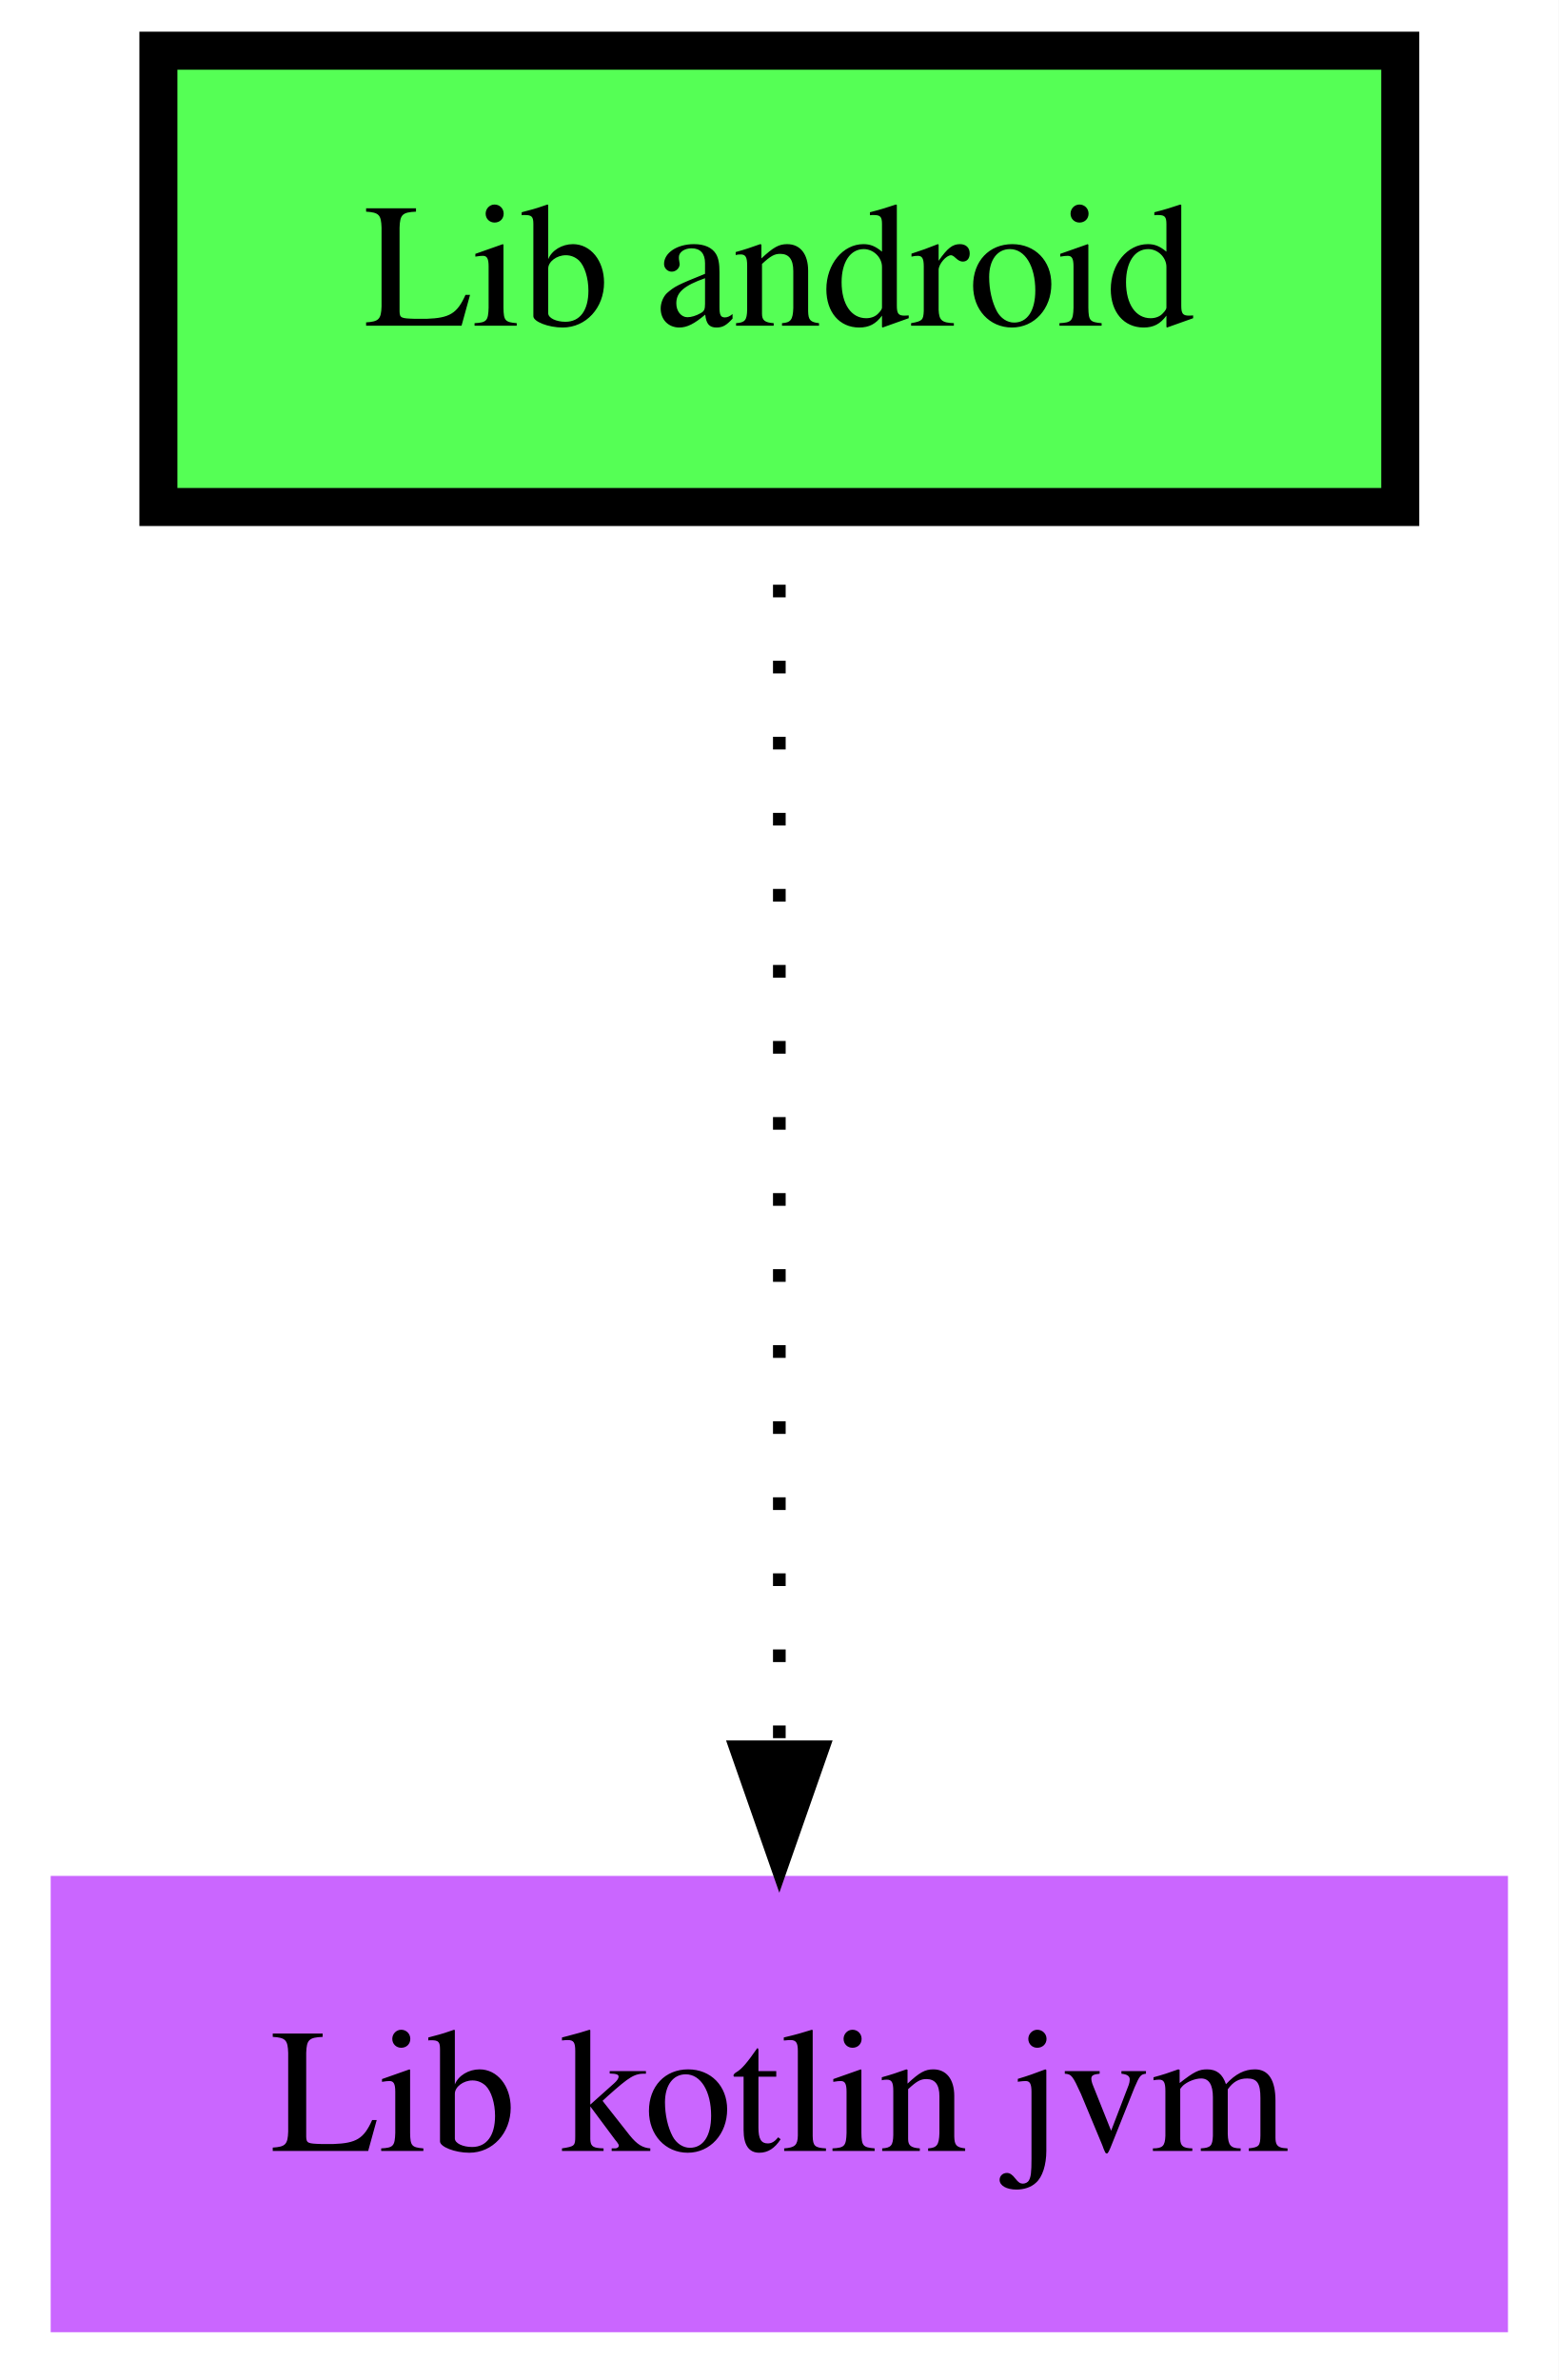
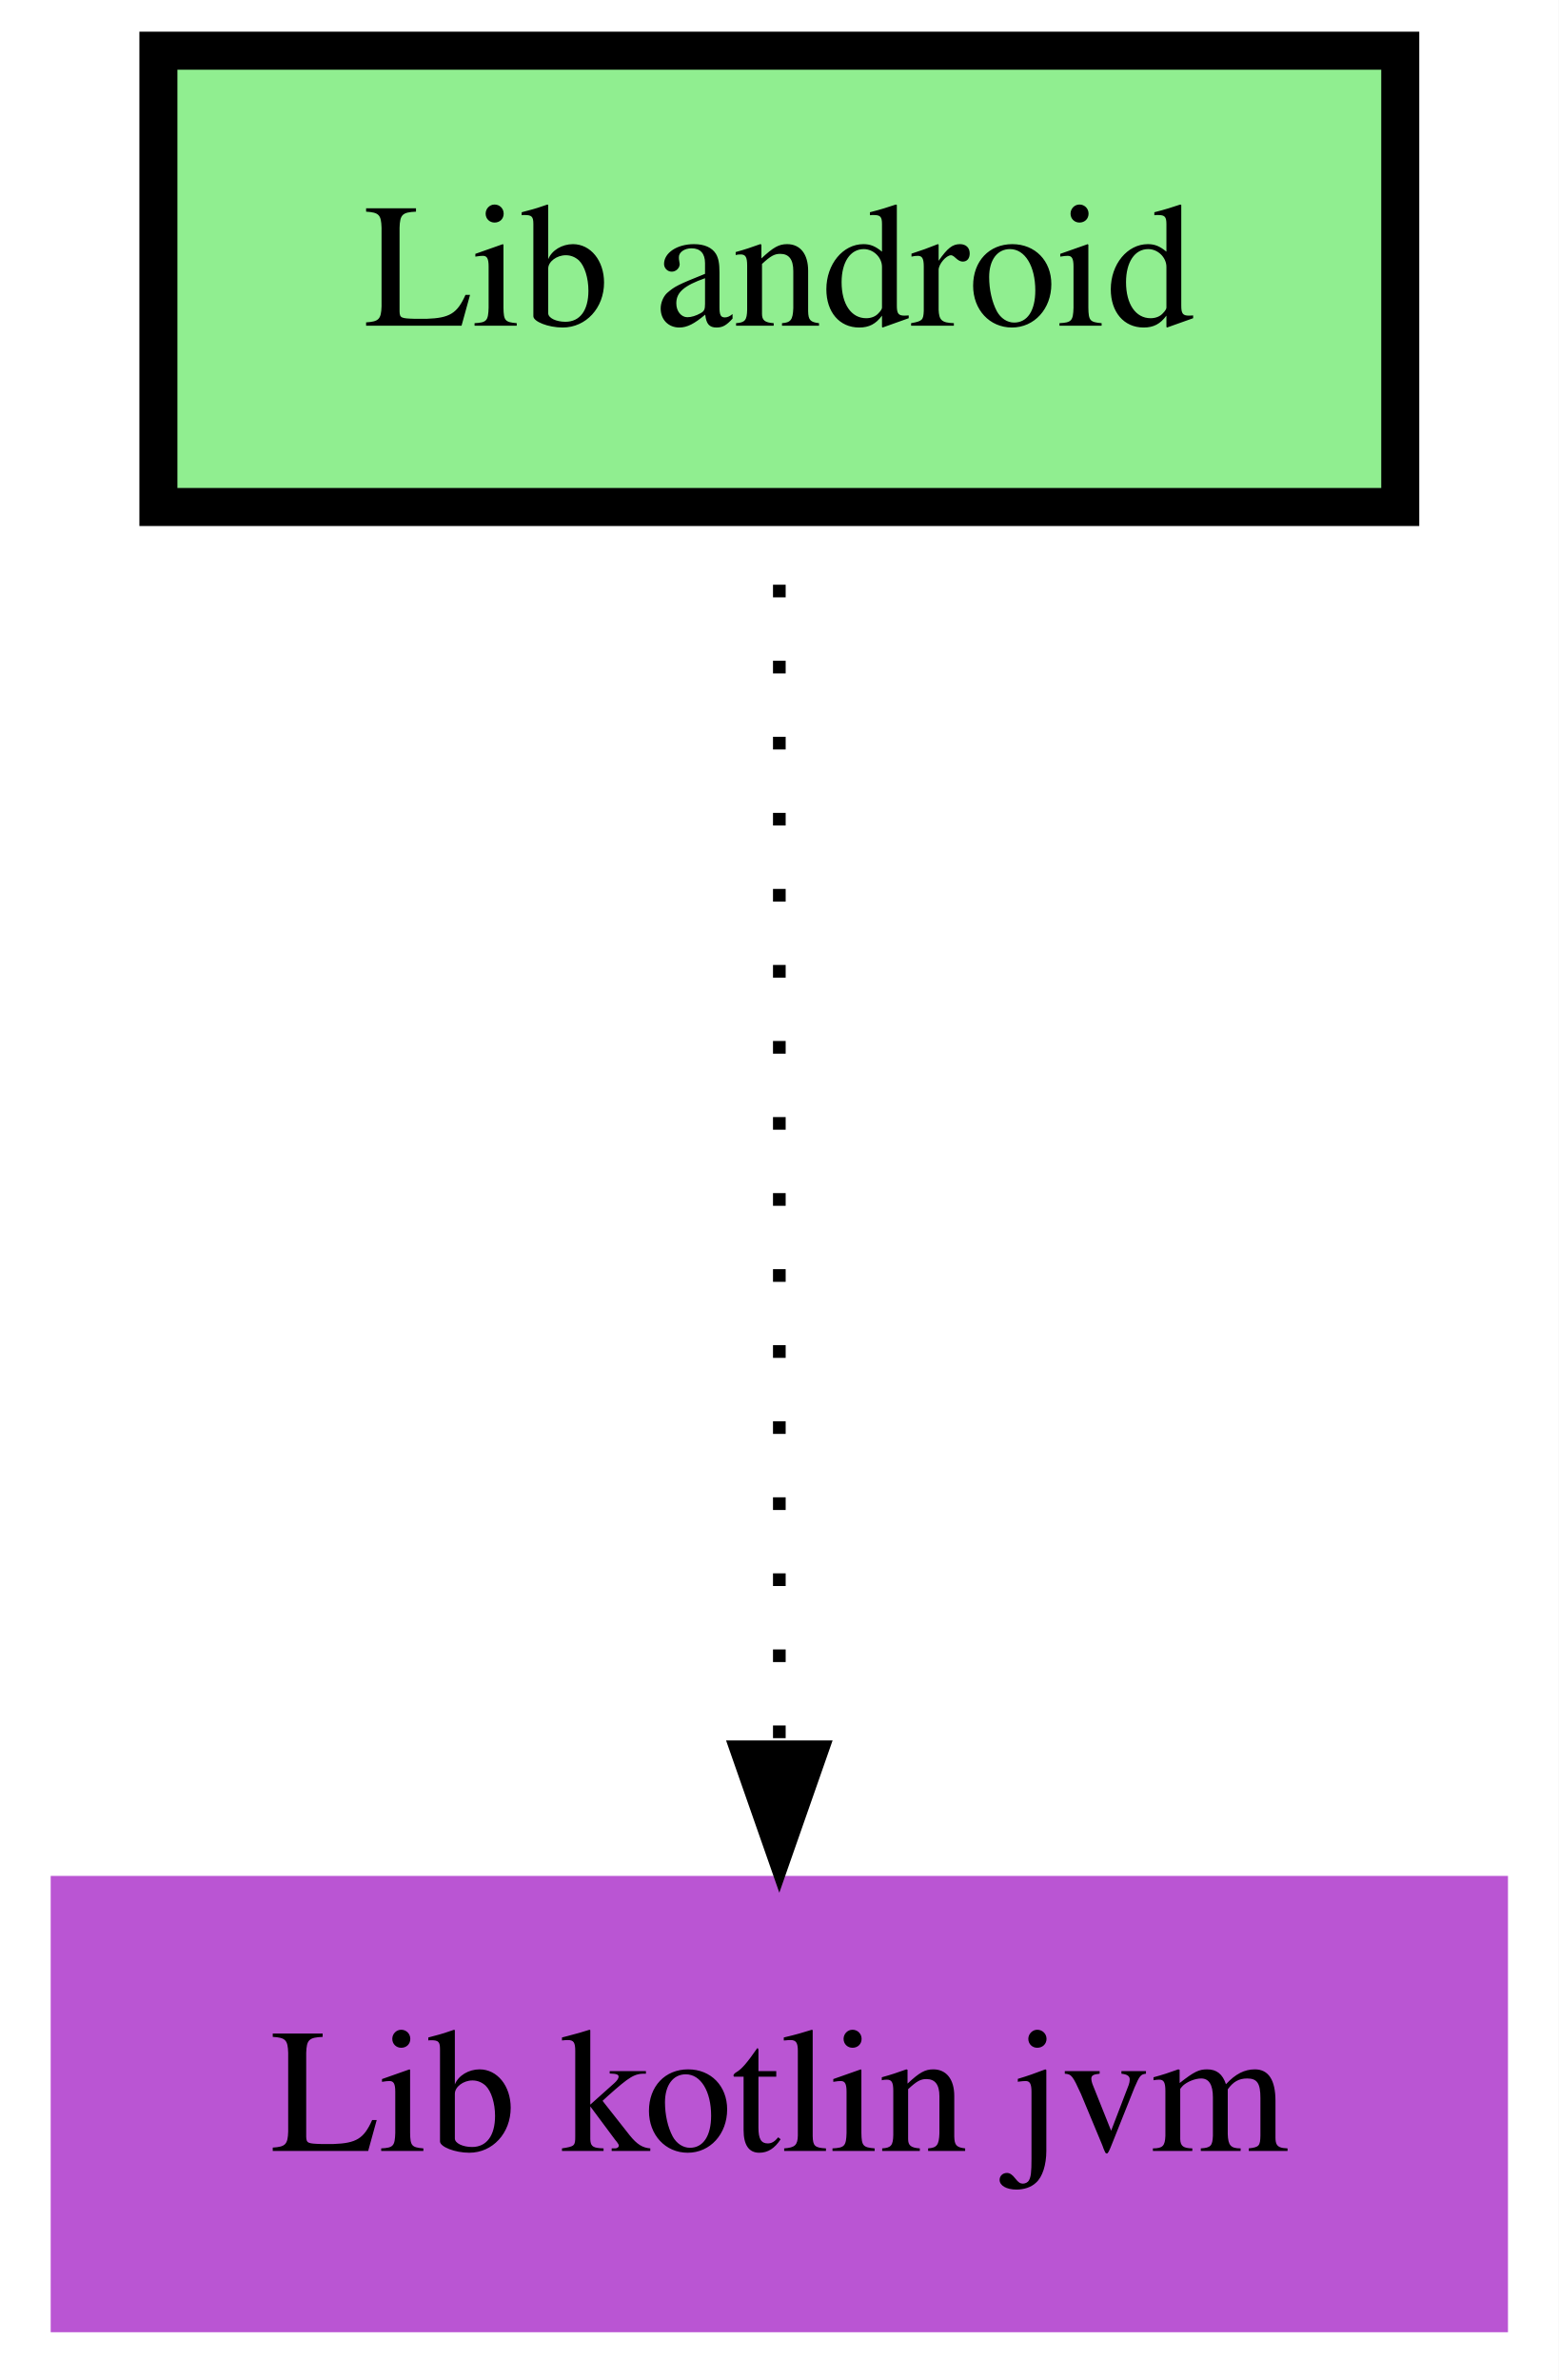
<svg xmlns="http://www.w3.org/2000/svg" width="171pt" height="261pt" viewBox="0.00 0.00 171.00 261.00">
  <g id="graph0" class="graph" transform="scale(1.39 1.39) rotate(0) translate(4 184)">
    <polygon fill="white" stroke="transparent" points="-4,4 -4,-184 119,-184 119,4 -4,4" />
    <g id="node1" class="node">
-       <polygon fill="#55ff55" stroke="black" stroke-width="3" points="106.5,-180 8.5,-180 8.5,-144 106.5,-144 106.5,-180" />
+       <polygon fill="lightgreen" stroke="black" stroke-width="3" points="106.5,-180 8.5,-180 8.5,-144 106.5,-144 106.5,-180" />
      <text text-anchor="middle" x="57.5" y="-158.3" font-family="Times,serif" font-size="14.00">Lib android</text>
    </g>
    <g id="node2" class="node">
-       <polygon fill="#ca66ff" stroke="transparent" points="115,-36 0,-36 0,0 115,0 115,-36" />
+       <polygon fill="mediumorchid" stroke="transparent" points="115,-36 0,-36 0,0 115,0 115,-36" />
      <text text-anchor="middle" x="57.5" y="-14.3" font-family="Times,serif" font-size="14.00">Lib kotlin jvm</text>
    </g>
    <g id="edge1" class="edge">
      <path fill="none" stroke="black" stroke-dasharray="1,5" d="M57.5,-143.87C57.5,-119.67 57.5,-75.21 57.5,-46.39" />
      <polygon fill="black" stroke="black" points="61,-46.19 57.5,-36.19 54,-46.19 61,-46.19" />
    </g>
  </g>
</svg>
